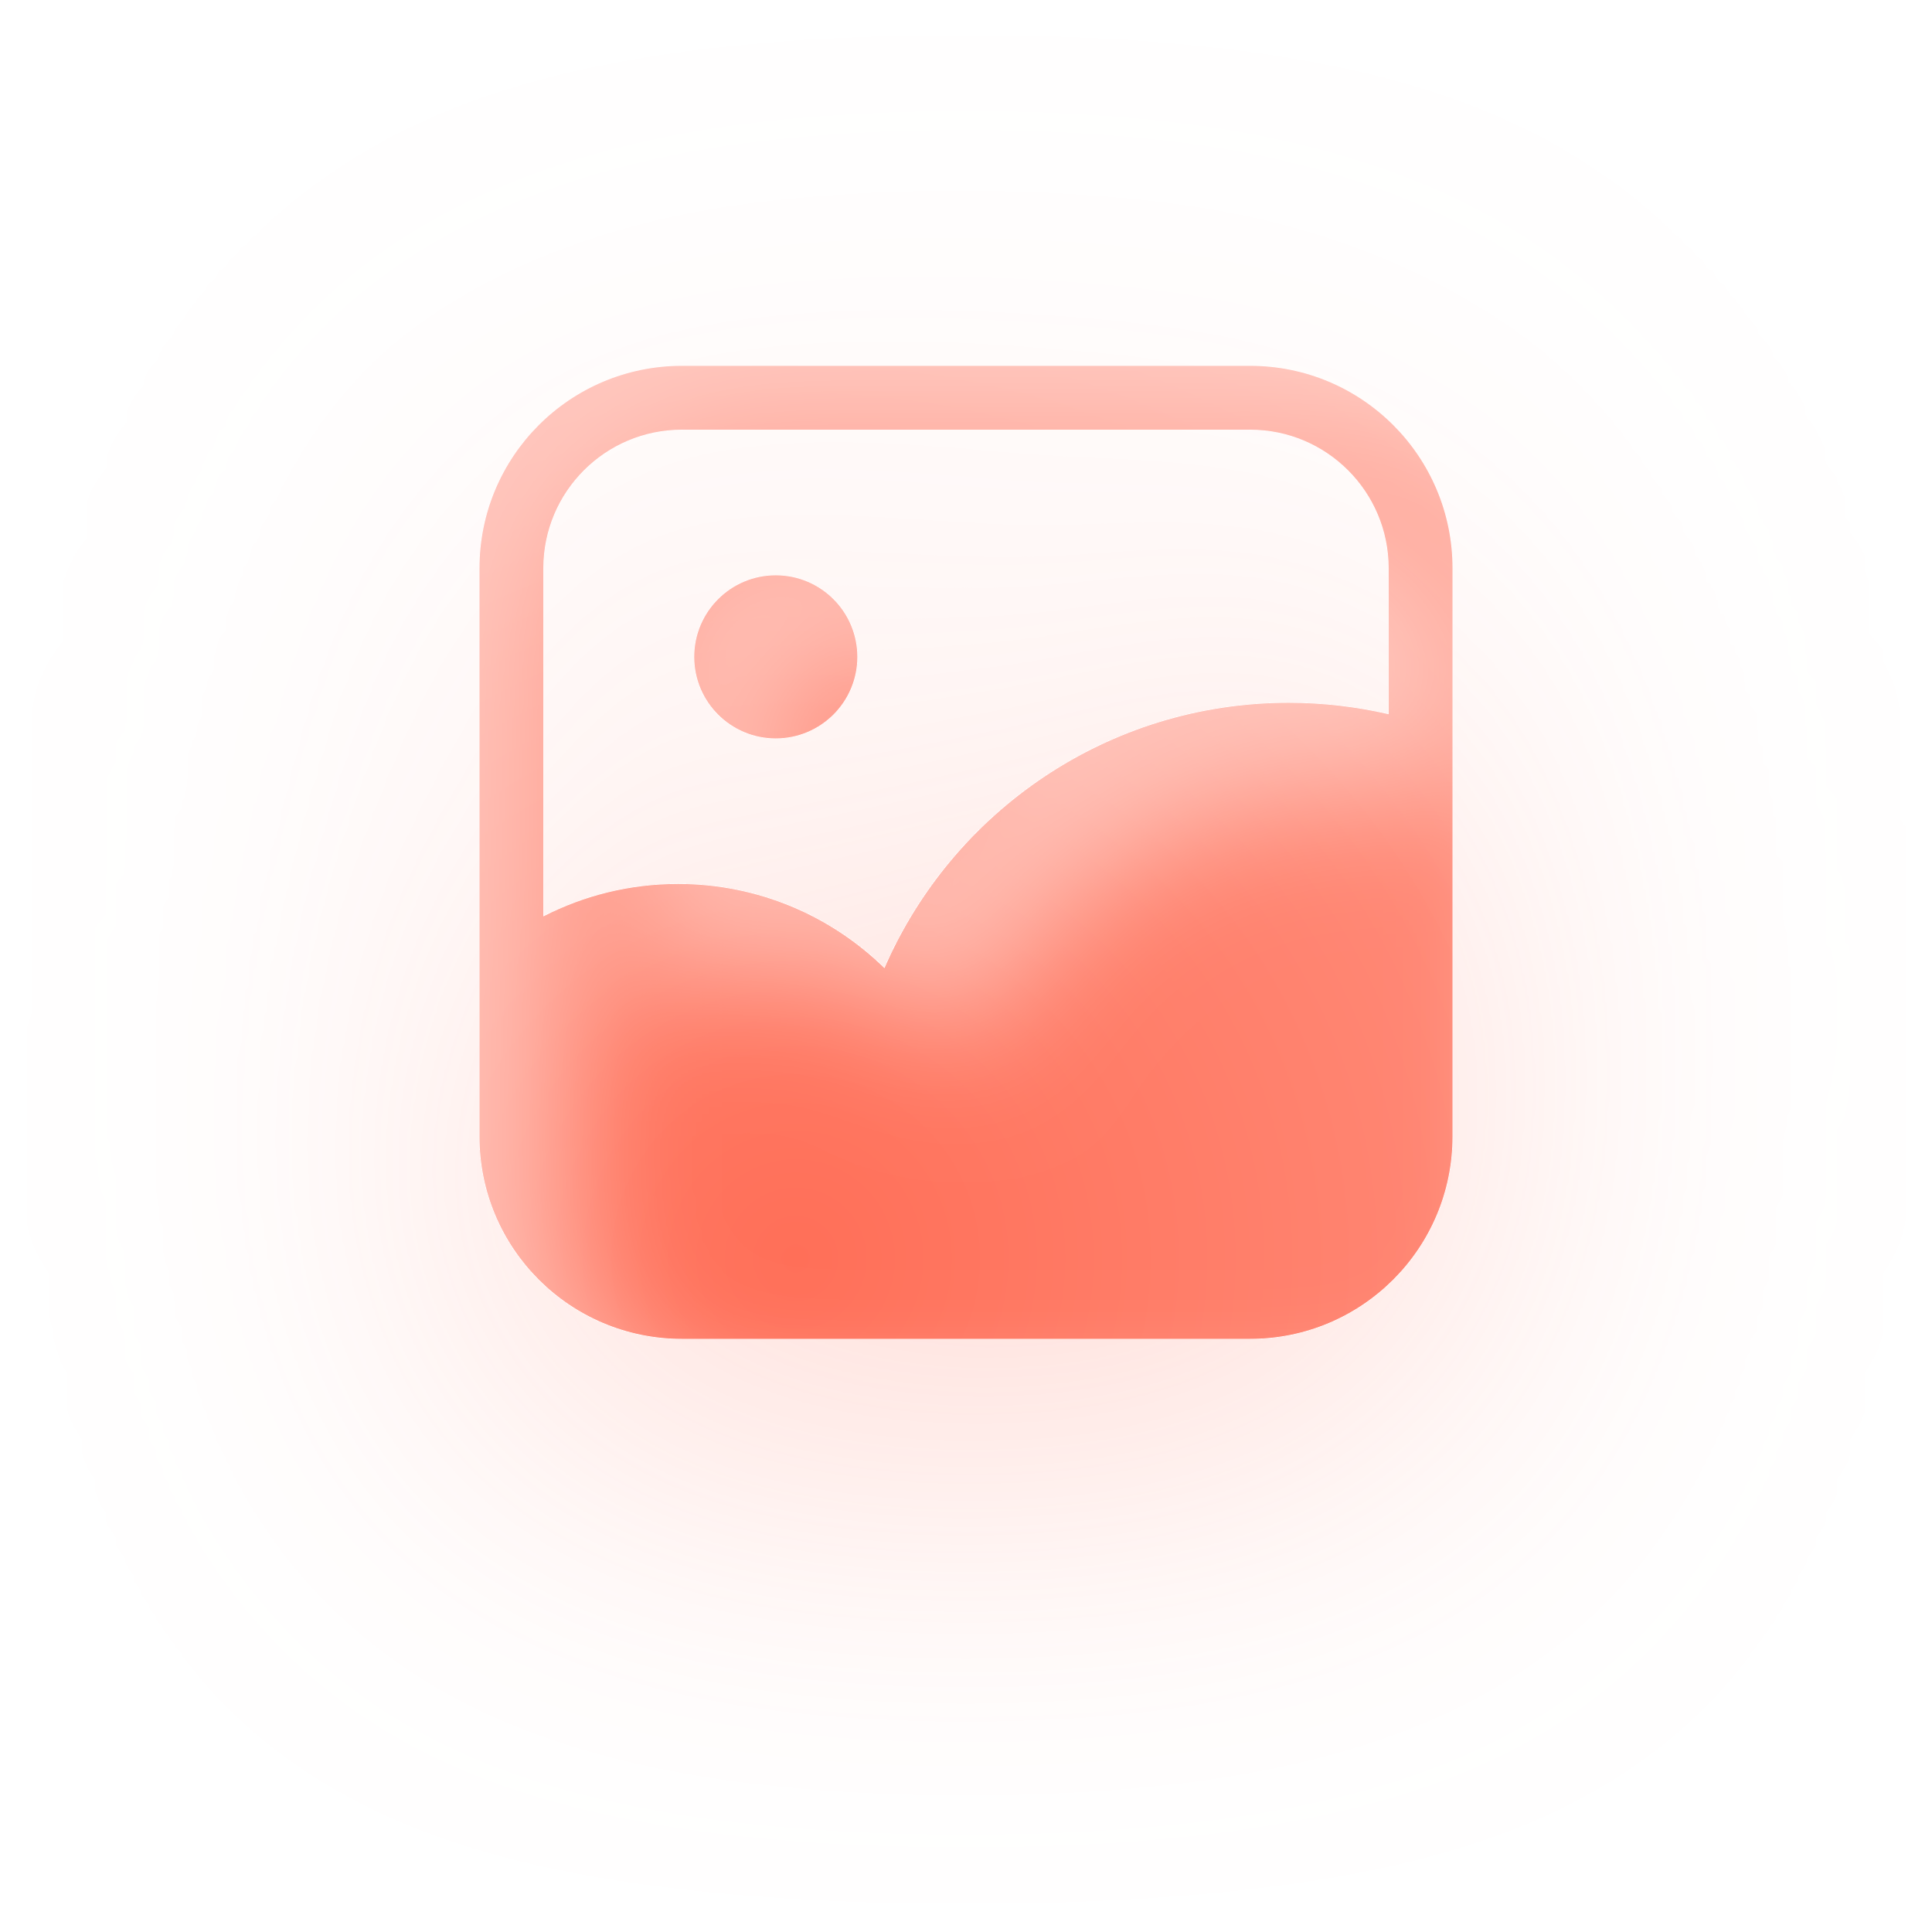
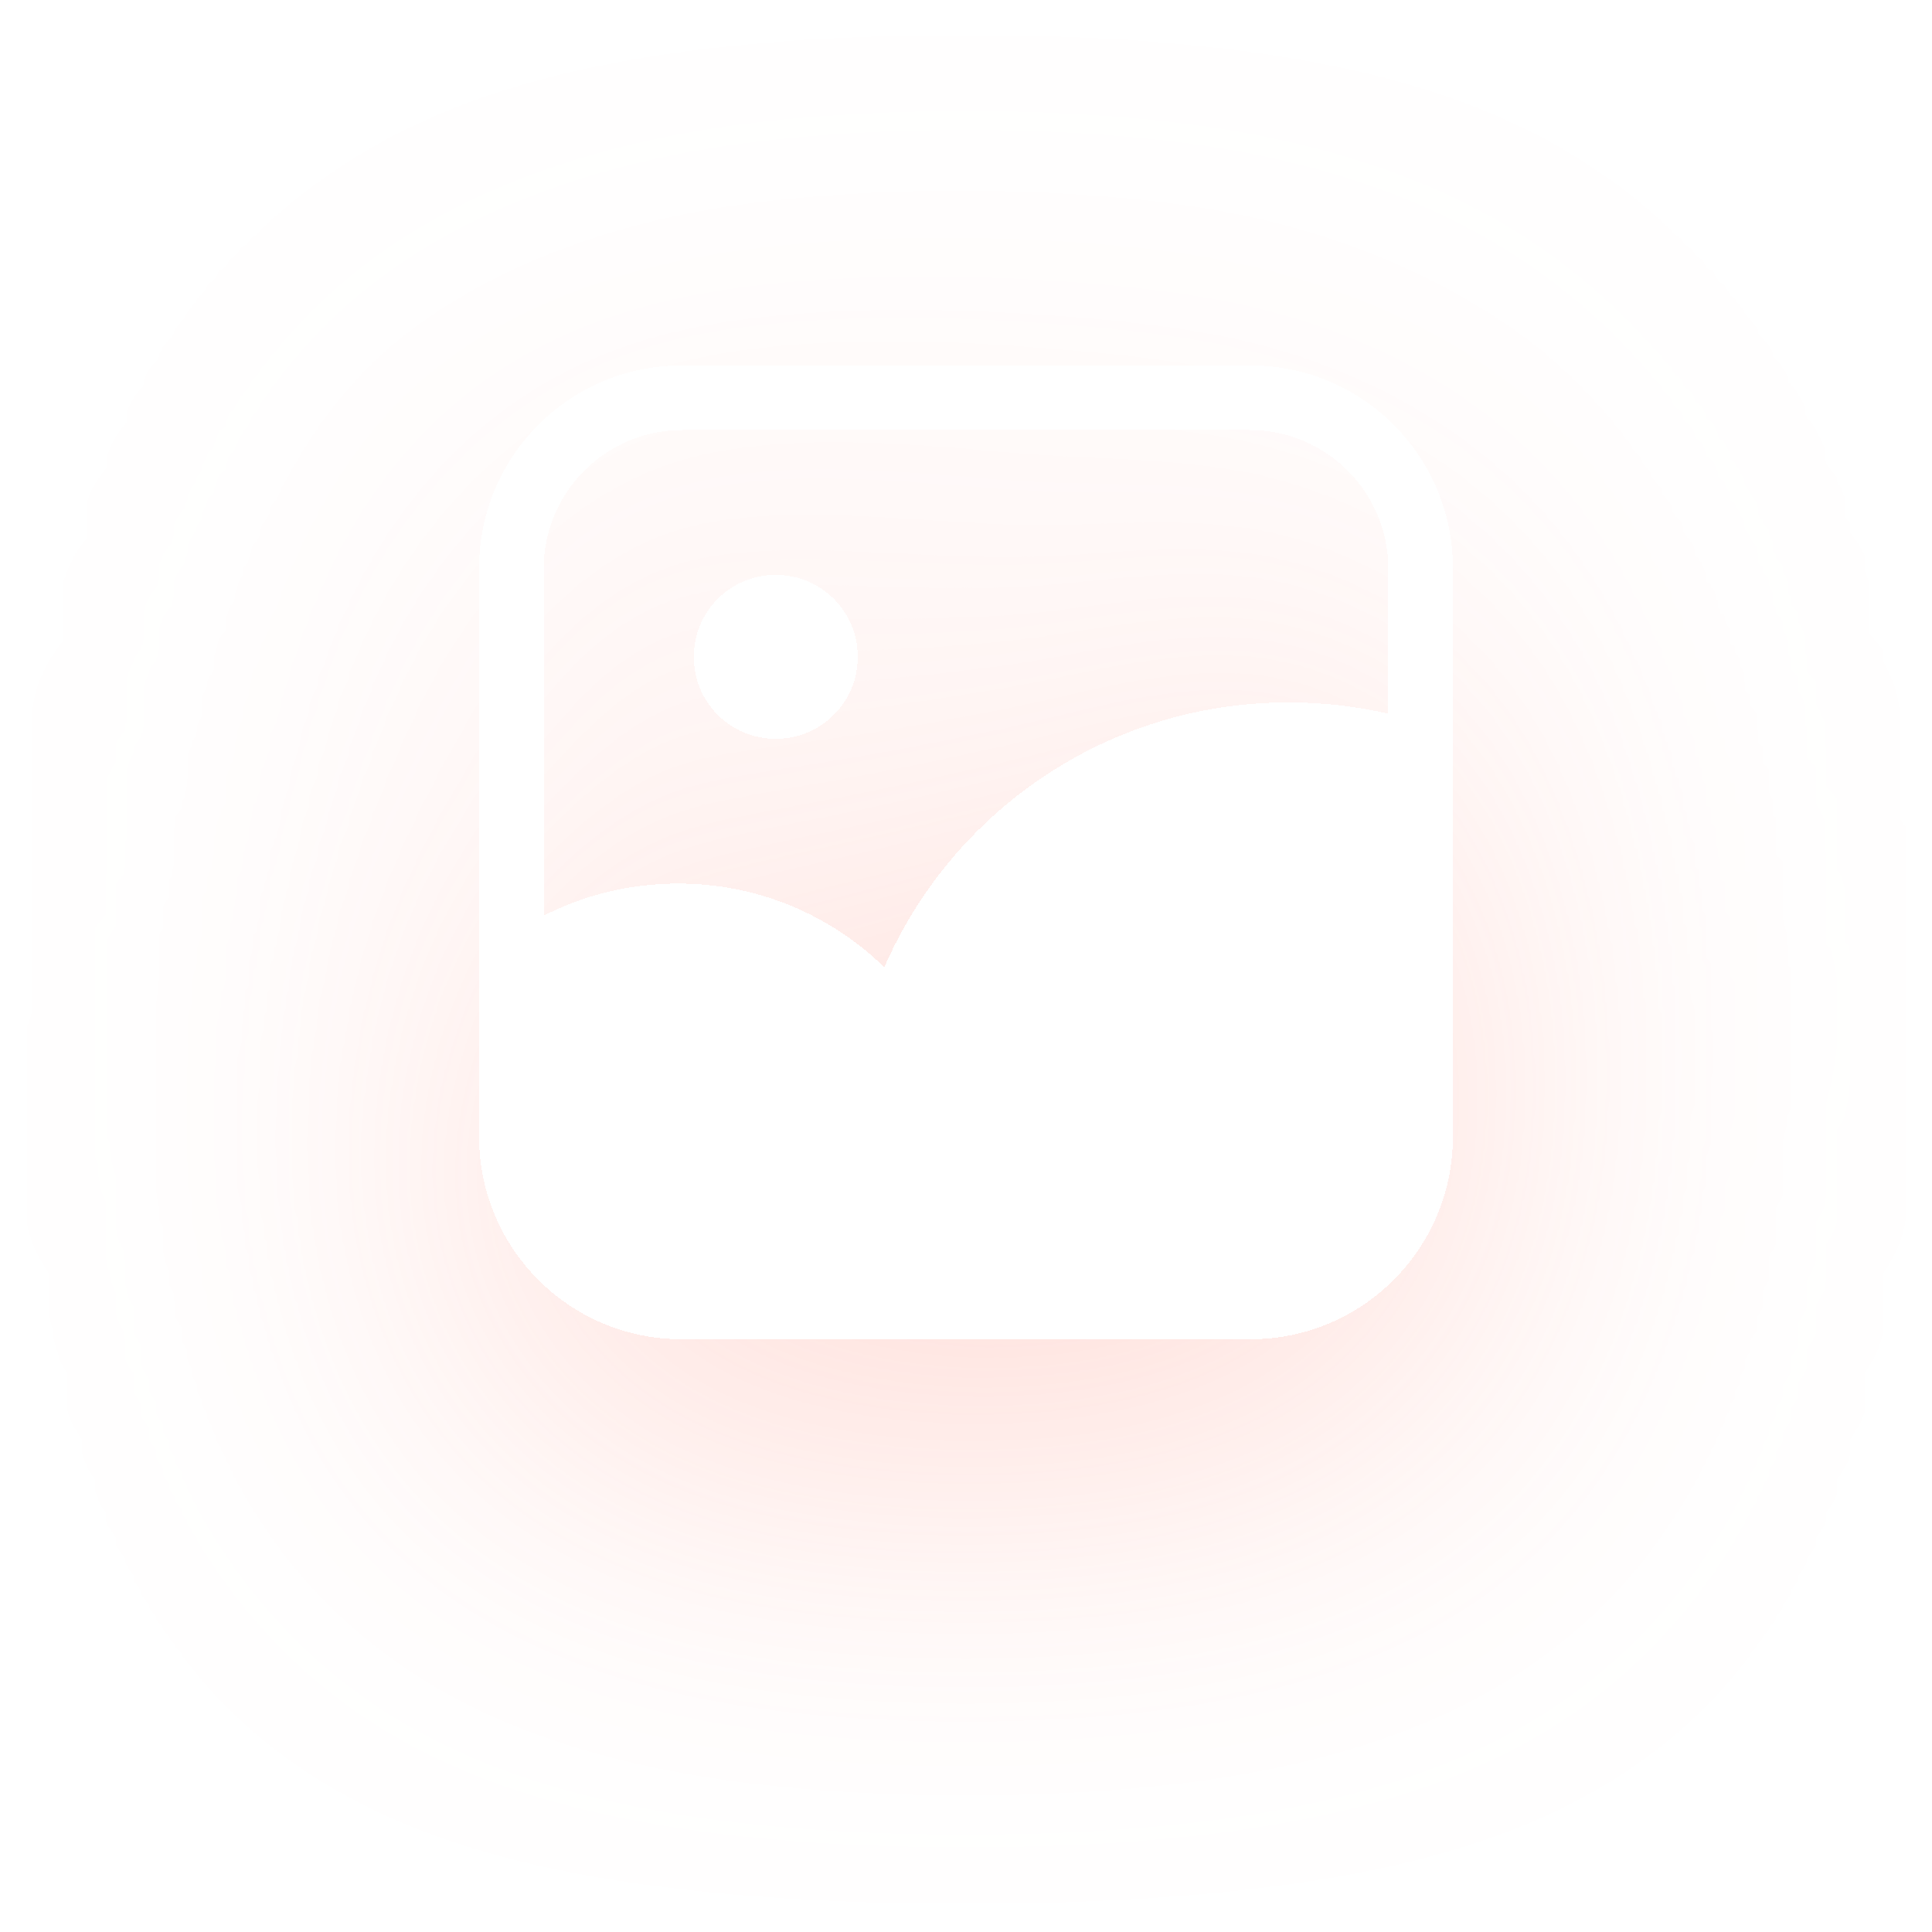
<svg xmlns="http://www.w3.org/2000/svg" width="34" height="34" viewBox="0 0 34 34" fill="none">
  <g filter="url(#filter0_d_9289_13232)">
    <g filter="url(#filter1_i_9289_13232)">
      <path d="M13.652 10.124C12.859 10.124 12.217 10.767 12.217 11.56C12.217 12.352 12.859 12.995 13.652 12.995C14.445 12.995 15.088 12.352 15.088 11.56C15.088 10.767 14.445 10.124 13.652 10.124Z" fill="url(#paint0_radial_9289_13232)" />
      <path fill-rule="evenodd" clip-rule="evenodd" d="M12 6.438C10.033 6.438 8.438 8.032 8.438 10V20C8.438 21.968 10.033 23.562 12 23.562H22C23.968 23.562 25.562 21.968 25.562 20V10C25.562 8.032 23.968 6.438 22 6.438H12ZM9.562 10C9.562 8.654 10.654 7.562 12 7.562H22C23.346 7.562 24.438 8.654 24.438 10V12.569C23.872 12.438 23.283 12.368 22.678 12.368C19.492 12.368 16.757 14.29 15.565 17.037C14.629 16.121 13.347 15.556 11.933 15.556C11.079 15.556 10.273 15.762 9.562 16.127V10Z" fill="url(#paint1_radial_9289_13232)" />
    </g>
  </g>
  <defs>
    <filter id="filter0_d_9289_13232" x="-3" y="-3" width="40" height="40" filterUnits="userSpaceOnUse" color-interpolation-filters="sRGB">
      <feFlood flood-opacity="0" result="BackgroundImageFix" />
      <feColorMatrix in="SourceAlpha" type="matrix" values="0 0 0 0 0 0 0 0 0 0 0 0 0 0 0 0 0 0 127 0" result="hardAlpha" />
      <feOffset dy="2" />
      <feGaussianBlur stdDeviation="4" />
      <feComposite in2="hardAlpha" operator="out" />
      <feColorMatrix type="matrix" values="0 0 0 0 1 0 0 0 0 0.435 0 0 0 0 0.345 0 0 0 0.25 0" />
      <feBlend mode="normal" in2="BackgroundImageFix" result="effect1_dropShadow_9289_13232" />
      <feBlend mode="normal" in="SourceGraphic" in2="effect1_dropShadow_9289_13232" result="shape" />
    </filter>
    <filter id="filter1_i_9289_13232" x="8.438" y="6.438" width="18.649" height="18.649" filterUnits="userSpaceOnUse" color-interpolation-filters="sRGB">
      <feFlood flood-opacity="0" result="BackgroundImageFix" />
      <feBlend mode="normal" in="SourceGraphic" in2="BackgroundImageFix" result="shape" />
      <feColorMatrix in="SourceAlpha" type="matrix" values="0 0 0 0 0 0 0 0 0 0 0 0 0 0 0 0 0 0 127 0" result="hardAlpha" />
      <feOffset dx="1.524" dy="1.524" />
      <feGaussianBlur stdDeviation="1.143" />
      <feComposite in2="hardAlpha" operator="arithmetic" k2="-1" k3="1" />
      <feColorMatrix type="matrix" values="0 0 0 0 1 0 0 0 0 1 0 0 0 0 1 0 0 0 0.5 0" />
      <feBlend mode="normal" in2="shape" result="effect1_innerShadow_9289_13232" />
    </filter>
    <radialGradient id="paint0_radial_9289_13232" cx="0" cy="0" r="1" gradientUnits="userSpaceOnUse" gradientTransform="translate(13.9454 22.1904) rotate(-58.7716) scale(25.6788 25.6788)">
-       <stop stop-color="#FF6F58" />
-       <stop offset="1" stop-color="#FFA293" />
+       <stop stop-color="#FFFFFF" />
+       <stop offset="1" stop-color="#FFFFFF" />
    </radialGradient>
    <radialGradient id="paint1_radial_9289_13232" cx="0" cy="0" r="1" gradientUnits="userSpaceOnUse" gradientTransform="translate(13.9454 22.1904) rotate(-58.7716) scale(25.6788 25.6788)">
-       <stop stop-color="#FF6F58" />
-       <stop offset="1" stop-color="#FFA293" />
+       <stop stop-color="#FFFFFF" />
+       <stop offset="1" stop-color="#FFFFFF" />
    </radialGradient>
  </defs>
</svg>
